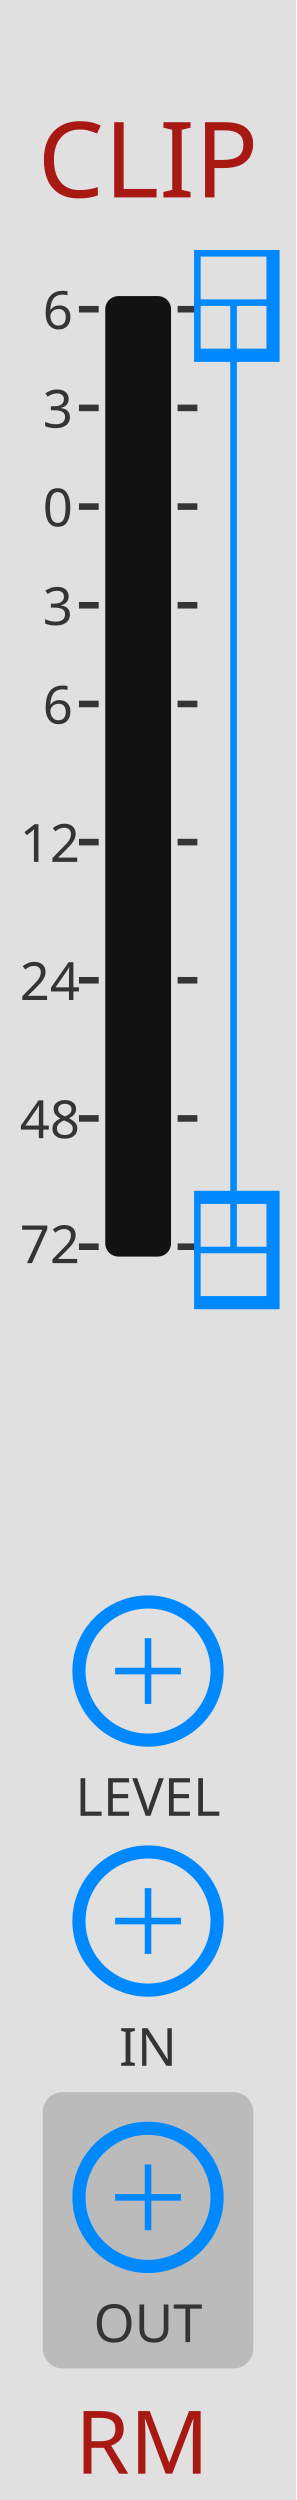
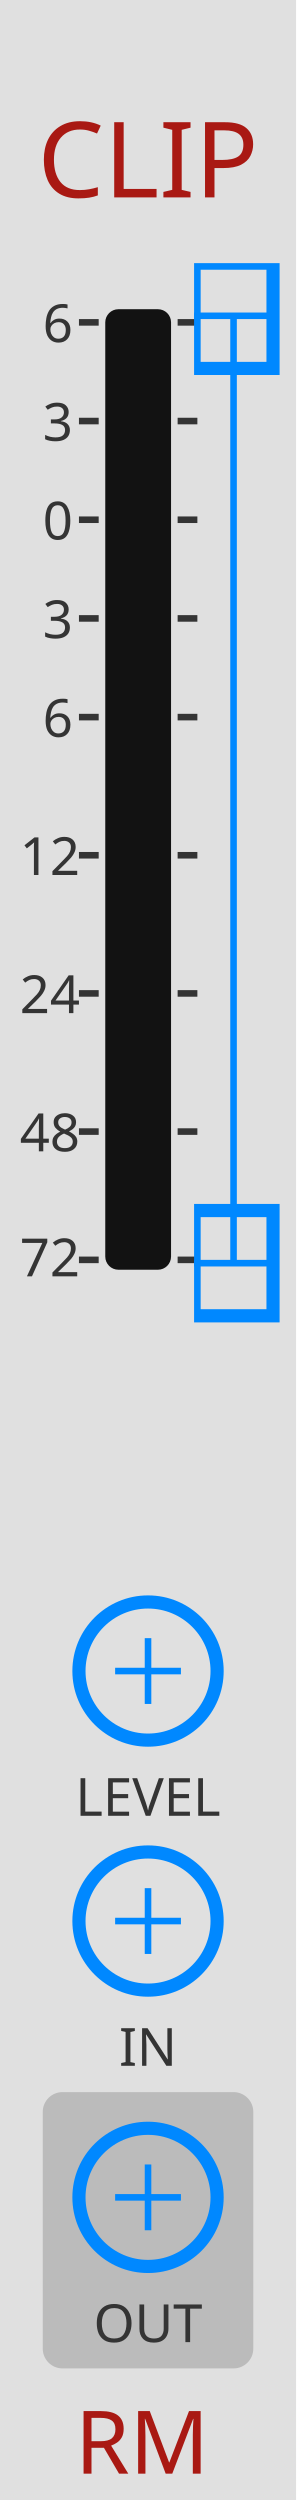
<svg xmlns="http://www.w3.org/2000/svg" xmlns:xlink="http://www.w3.org/1999/xlink" version="1.1" width="45" height="380" viewBox="0 0 45 380">
  <style>
    text.title {
      fill: #a91913;
      font-family: 'DIN Alternate';
      font-size: 12pt;
    }
    text.logo {
      fill: #a91913;
      font-family: 'DIN Alternate';
      font-size: 10pt;
    }
    text.big-label {
      fill: #343434;
      font-family: 'DIN Alternate';
      font-size: 7.5pt;
    }
    text.label {
      fill: #343434;
      font-family: 'DIN Alternate';
      font-size: 6pt;
    }
    .background {
      fill: #e0e0e0;
    }
    .output {
      fill: #bbbbbb;
    }
    polyline.icon {
      stroke: #343434;
      stroke-width: 1.2;
      fill: none;
    }
    polyline.connect {
      stroke: #343434;
      stroke-width: 1;
      fill: none;
    }

    .blueprint {
      stroke: #08f;
      fill: none;
    }
  </style>
  <defs>
    <symbol id="port">
      <g transform="translate(12 12)">
        <polyline points="-5,0 5,0" stroke-width="1" class="blueprint" />
        <polyline points="0,-5 0,5" stroke-width="1" class="blueprint" />
        <circle cx="0" cy="0" r="10.5" stroke-width="2" class="blueprint" />
      </g>
    </symbol>
    <symbol id="toggleButton">
      <g transform="translate(9 9)">
        <polyline points="-5,0 5,0" stroke-width="1" class="blueprint" />
        <polyline points="0,-5 0,5" stroke-width="1" class="blueprint" />
        <circle cx="0" cy="0" r="8.5" stroke-width="2" class="blueprint" />
      </g>
    </symbol>
    <symbol id="meter">
      <g transform="translate(20 6)">
        <text x="-14.5" y="3" class="label">6</text>
        <text x="-14.5" y="18" class="label">3</text>
        <text x="-14.5" y="33" class="label">0</text>
        <text x="-14.5" y="48" class="label">3</text>
        <text x="-14.5" y="63" class="label">6</text>
        <text x="-18" y="84" class="label">12</text>
        <text x="-18" y="105" class="label">24</text>
        <text x="-18" y="126" class="label">48</text>
        <text x="-18" y="145" class="label">72</text>
        <polyline points="-9   0   -6   0" class="connect" />
        <polyline points="-9  15   -6  15" class="connect" />
        <polyline points="-9  30   -6  30" class="connect" />
        <polyline points="-9  45   -6  45" class="connect" />
        <polyline points="-9  60   -6  60" class="connect" />
        <polyline points="-9  81   -6  81" class="connect" />
        <polyline points="-9 102   -6 102" class="connect" />
        <polyline points="-9 123   -6 123" class="connect" />
        <polyline points="-9 142.5 -6 142.5" class="connect" />
        <polyline points="6   0   9   0" class="connect" />
        <polyline points="6  15   9  15" class="connect" />
        <polyline points="6  30   9  30" class="connect" />
        <polyline points="6  45   9  45" class="connect" />
        <polyline points="6  60   9  60" class="connect" />
        <polyline points="6  81   9  81" class="connect" />
        <polyline points="6 102   9 102" class="connect" />
        <polyline points="6 123   9 123" class="connect" />
        <polyline points="6 142.5 9 142.5" class="connect" />
        <rect x="-5" y="-2" width="10" height="146" rx="2" fill="#121212" />
      </g>
    </symbol>
    <symbol id="fader">
      <g transform="translate(6 8)">
        <polyline points="0,0 0,144" stroke-width="1" class="blueprint" />
        <rect x="-6" y="-8" width="12" height="16" stroke-width="2" class="blueprint" />
        <polyline points="-6,0 6,0" stroke-width="1" class="blueprint" />
        <g transform="translate(0 144)">
          <rect x="-6" y="-8" width="12" height="16" stroke-width="2" class="blueprint" />
          <polyline points="-6,0 6,0" stroke-width="1" class="blueprint" />
        </g>
      </g>
    </symbol>
  </defs>
  <rect class="background" width="100%" height="100%" />
  <text class="title" x="50%" y="30" text-anchor="middle">CLIP</text>
  <text class="logo" x="48%" y="376" text-anchor="middle">RM</text>
-   <g transform="translate(22.5 46)">
+   <g transform="translate(22.5 48)">
    <g transform="translate(-1.5 0)">
      <use xlink:href="#meter" transform="translate(-20 -5)" />
    </g>
    <g transform="translate(13 0)">
      <use xlink:href="#fader" transform="translate(-6 -8)" />
    </g>
  </g>
  <g transform="translate(22.5 254)">
    <use xlink:href="#port" transform="translate(-12 -12)" />
    <text x="0" y="22" class="label" text-anchor="middle">LEVEL</text>
  </g>
  <g transform="translate(22.5 292)">
    <use xlink:href="#port" transform="translate(-12 -12)" />
    <text x="0" y="22" class="label" text-anchor="middle">IN</text>
  </g>
  <g transform="translate(22.5 334)">
    <rect x="-16" y="-16" width="32" height="42" rx="3" class="output" />
    <use xlink:href="#port" transform="translate(-12 -12)" />
    <text x="0" y="22" class="label" text-anchor="middle">OUT</text>
  </g>
</svg>
